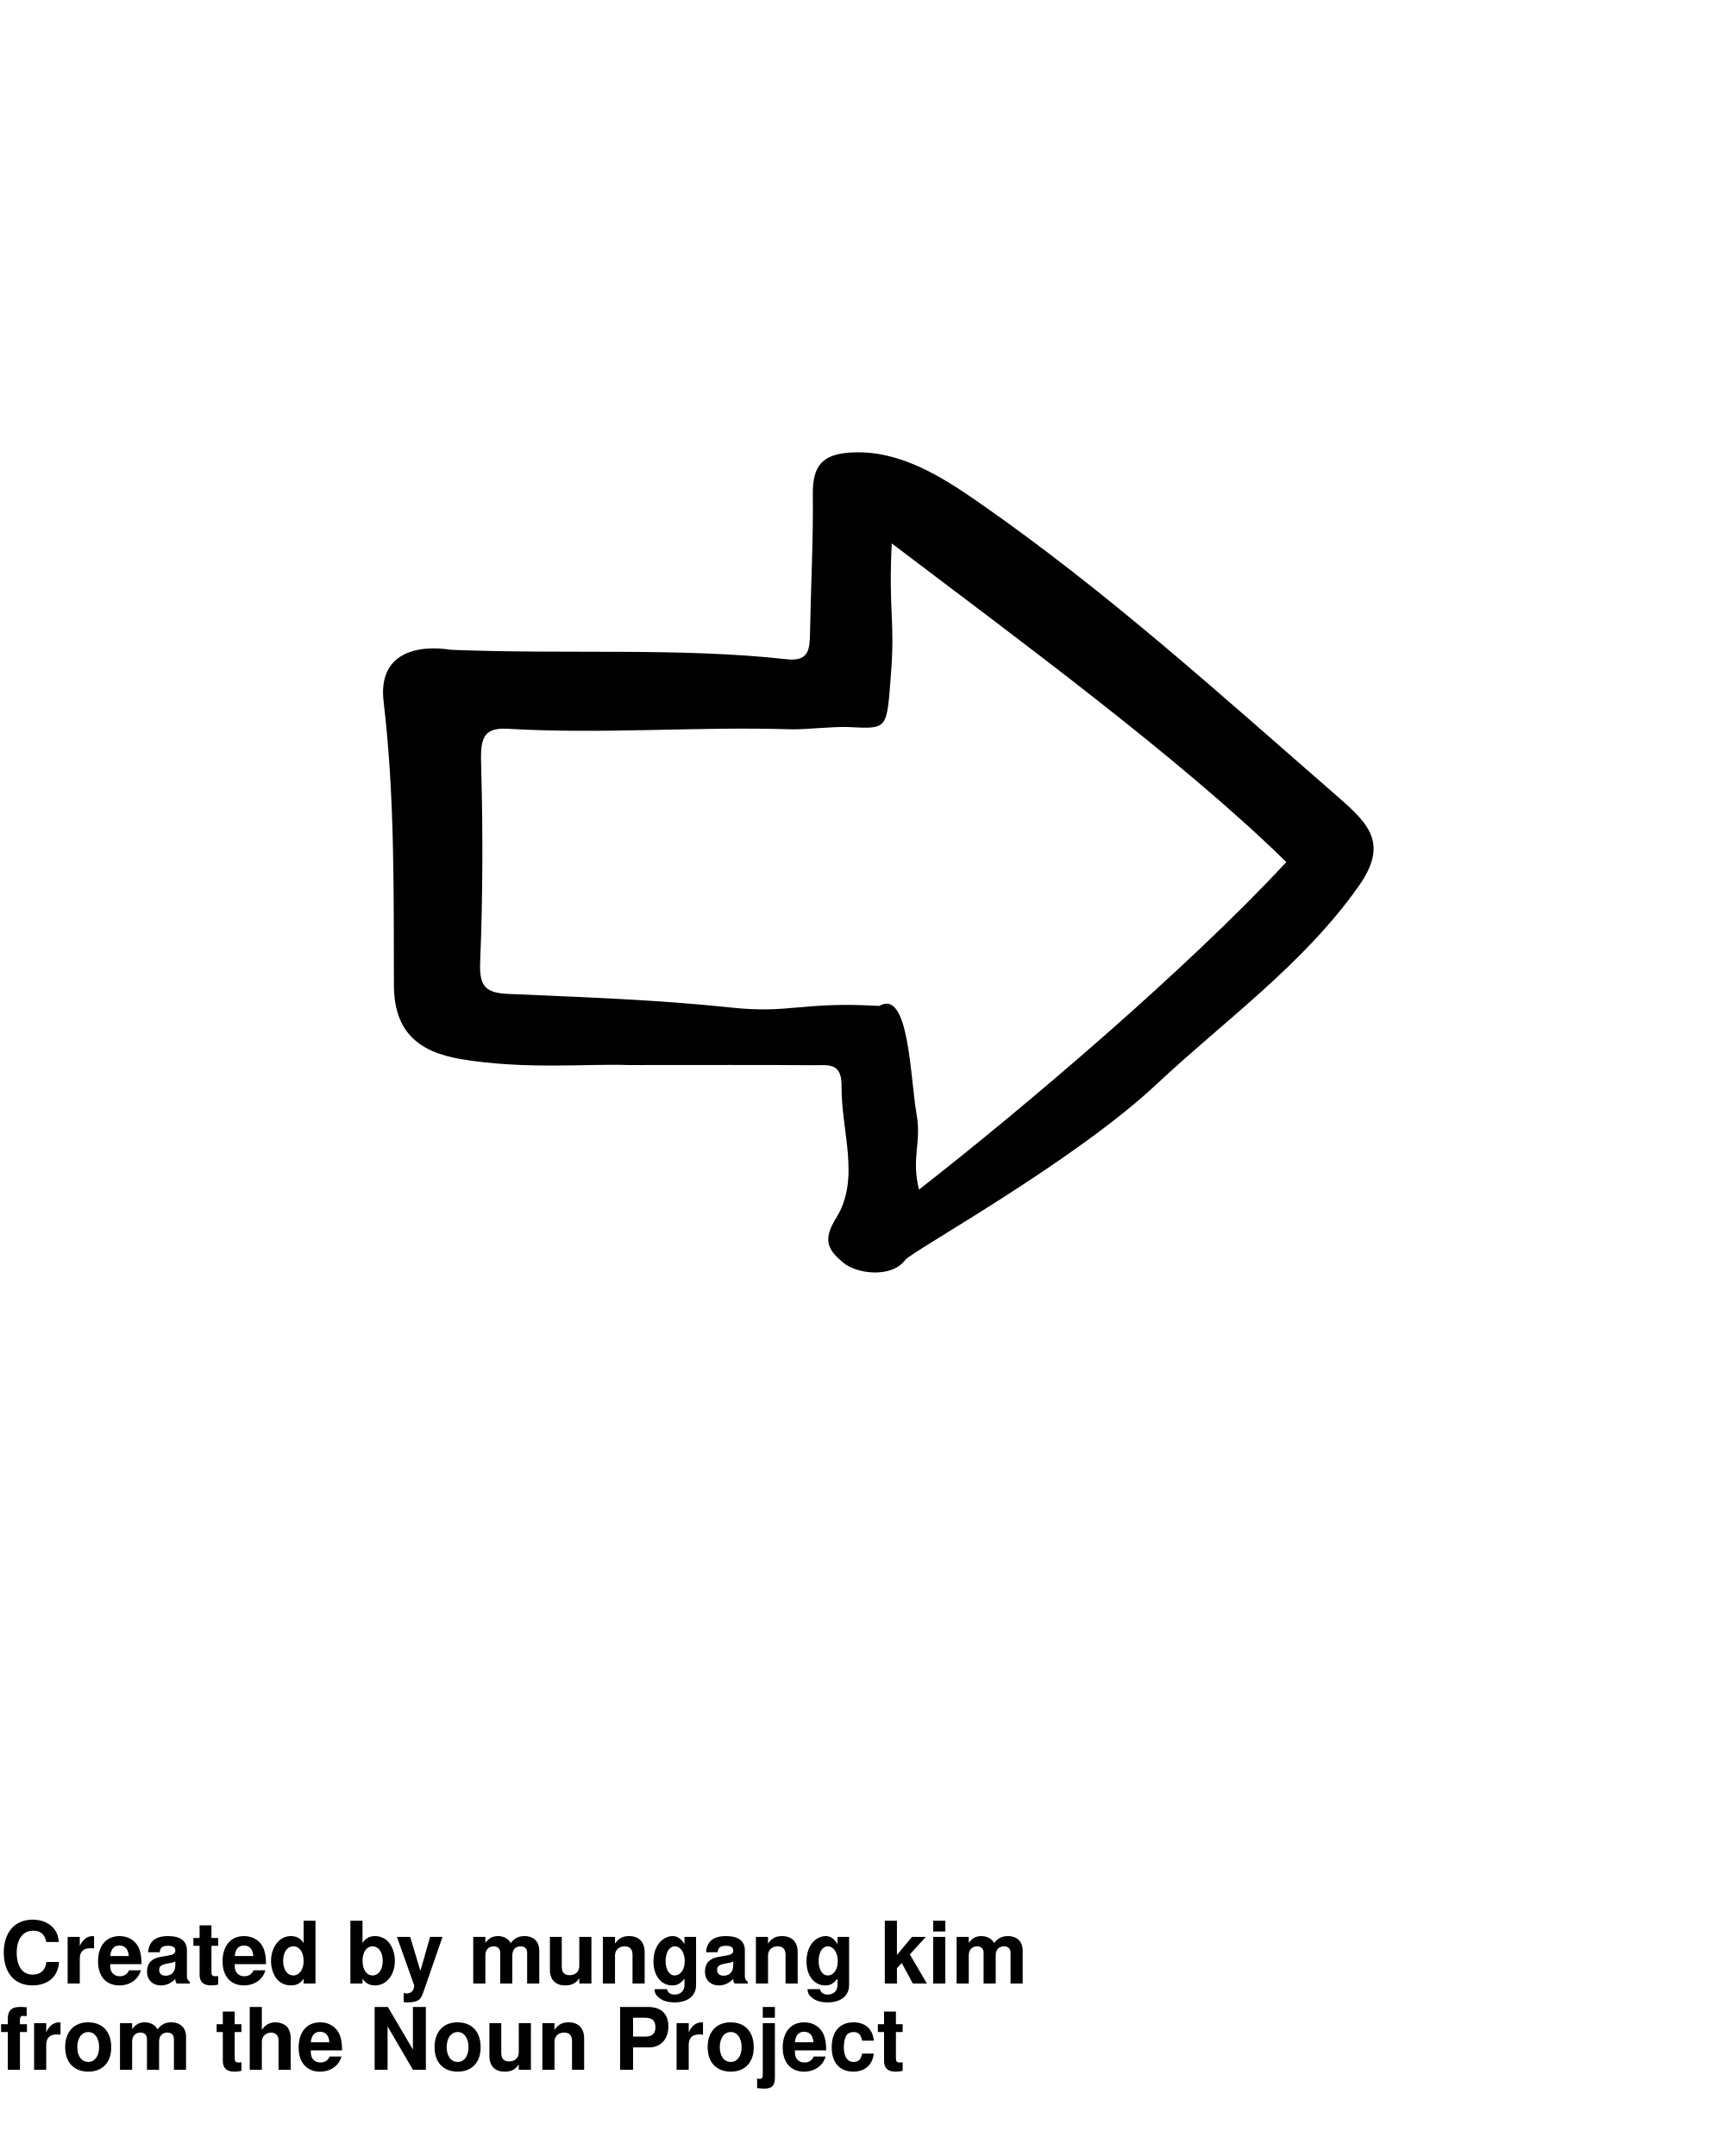
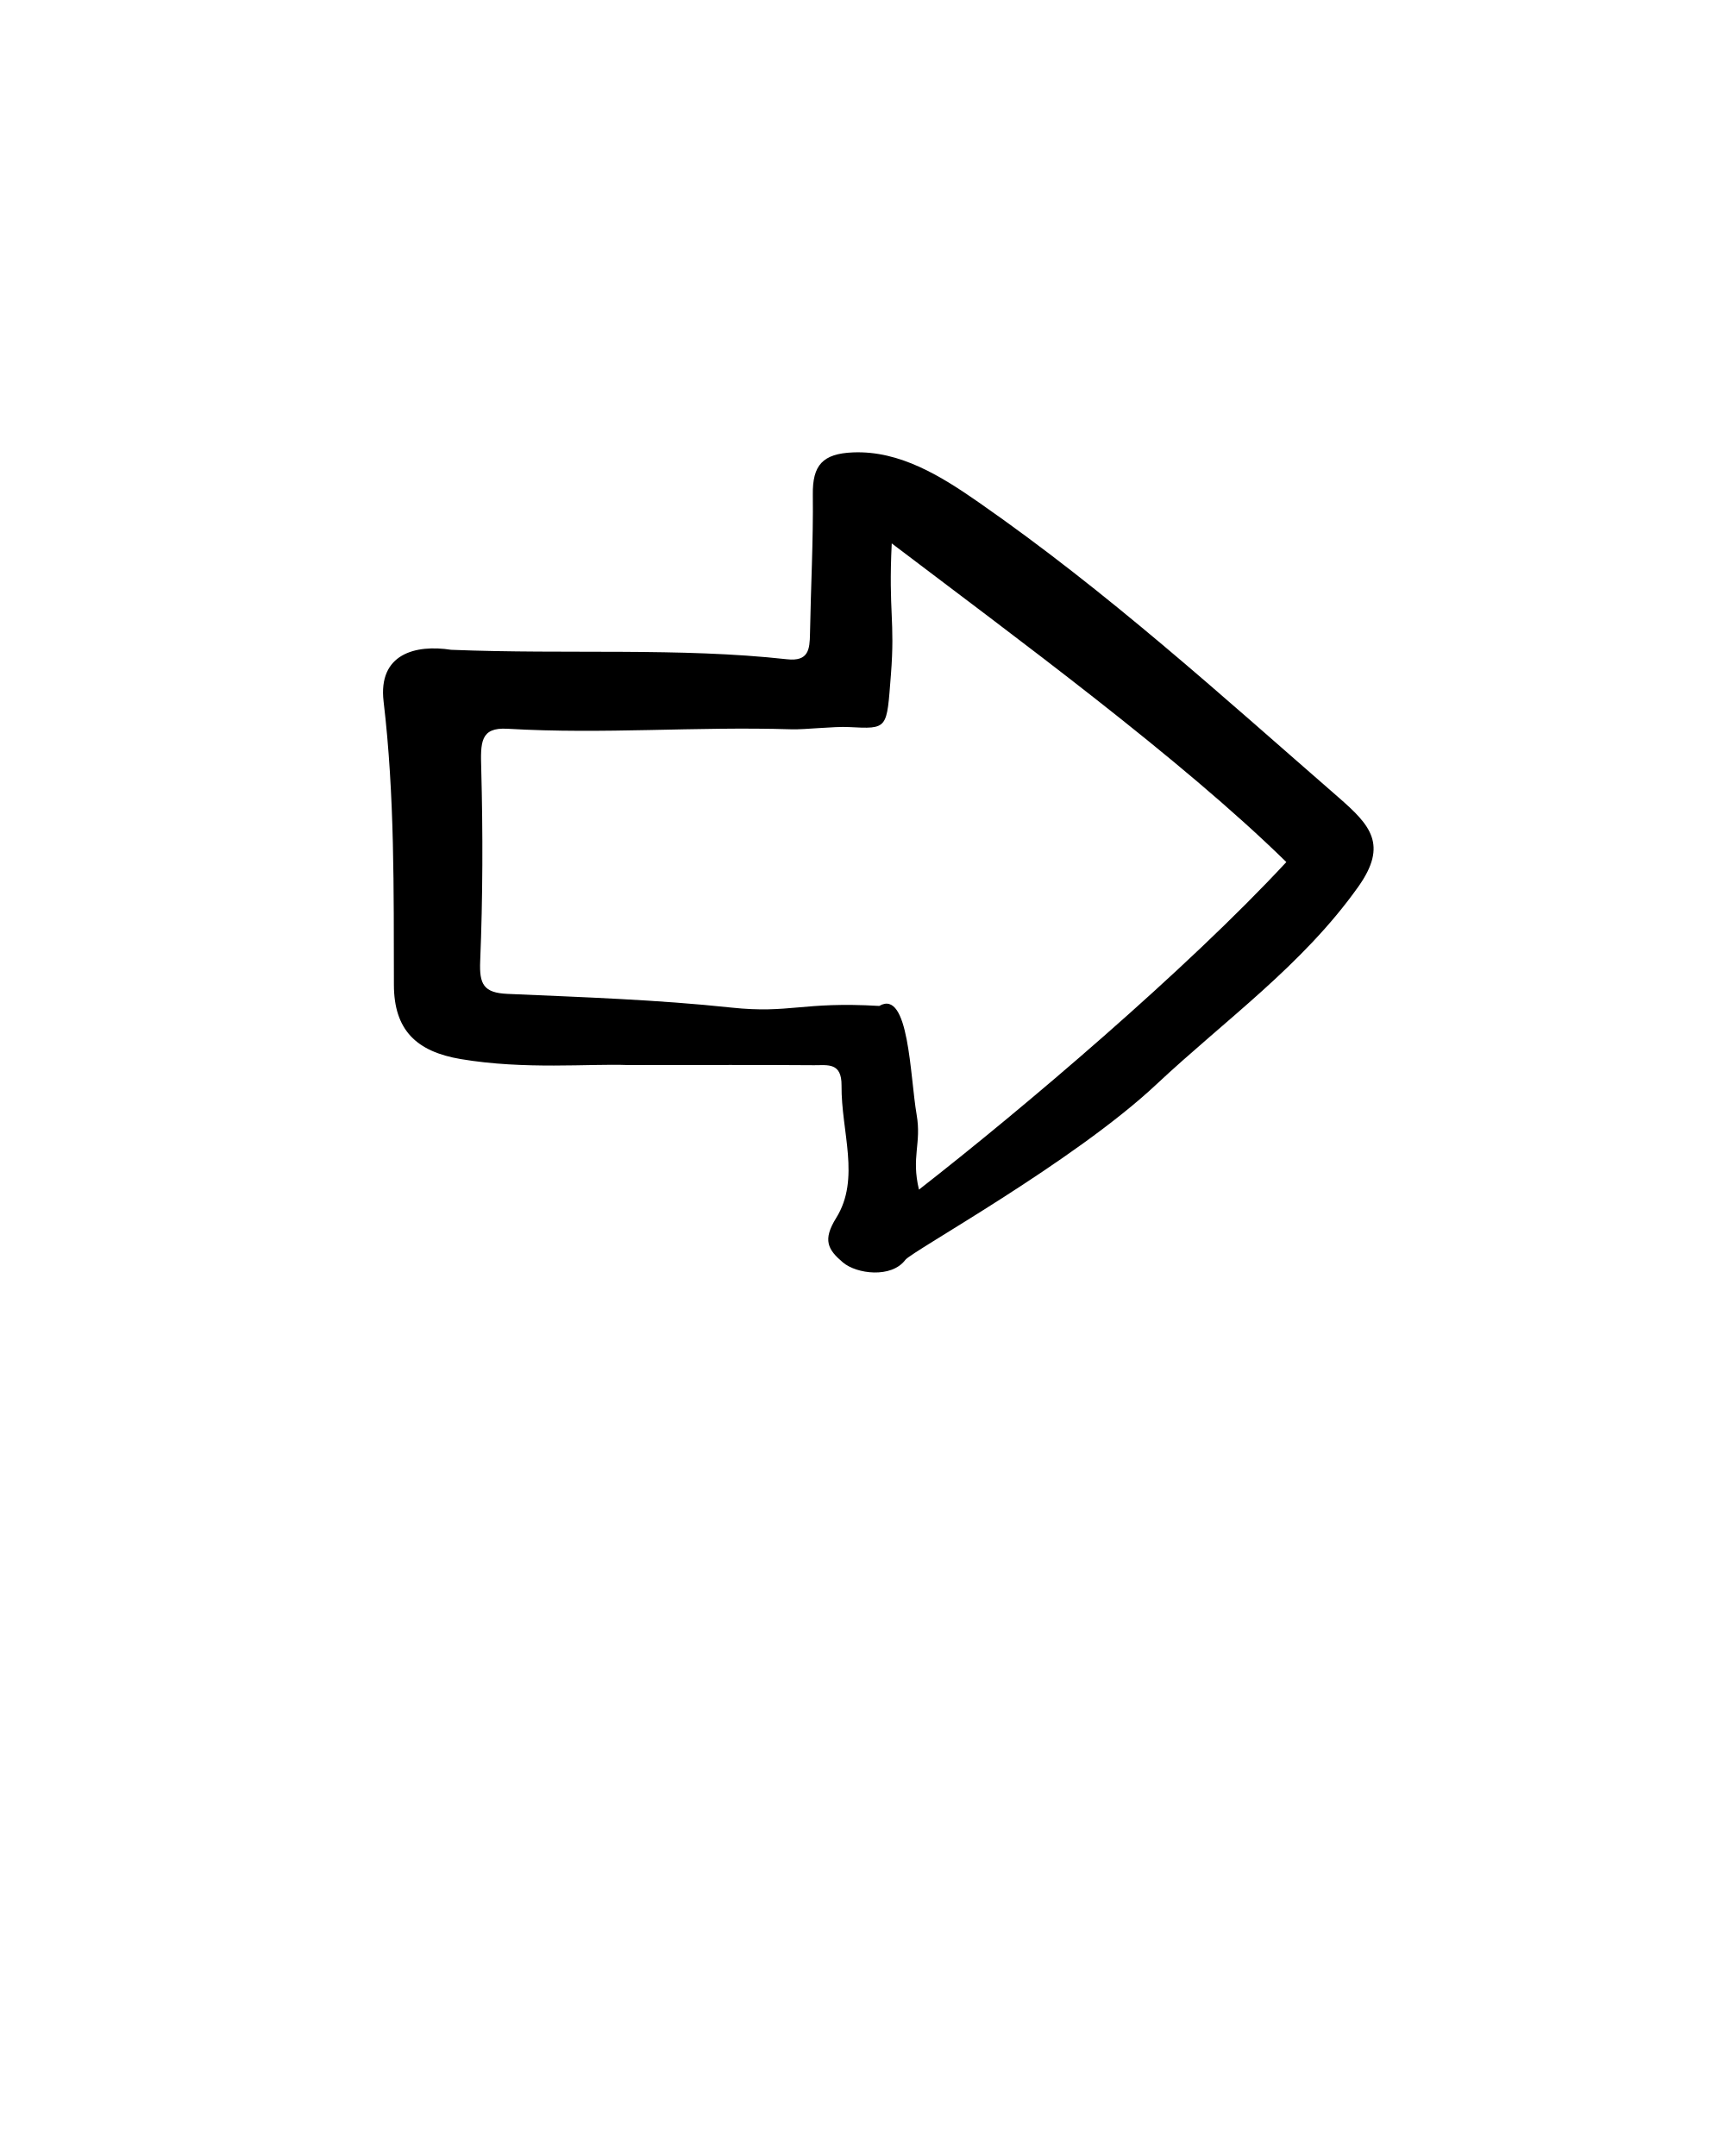
<svg xmlns="http://www.w3.org/2000/svg" version="1.1" x="0px" y="0px" viewBox="0 0 100 125" enable-background="new 0 0 100 100" xml:space="preserve">
  <g>
    <path fill-rule="evenodd" clip-rule="evenodd" d="M67.032,62.875c3.994-3.744,8.477-6.909,11.709-11.464   c1.737-2.447,0.695-3.576-1.149-5.183c-6.868-5.979-13.348-11.877-20.836-17.09c-2.183-1.521-4.575-3.019-7.302-2.909   c-1.768,0.072-2.355,0.744-2.334,2.44c0.031,2.691-0.117,5.385-0.164,8.075c-0.016,0.908-0.082,1.616-1.328,1.479   c-6.26-0.691-12.676-0.276-19.475-0.549c-2.064-0.321-4.242,0.231-3.916,2.995c0.65,5.471,0.584,10.947,0.598,16.43   c0.006,2.624,1.303,3.871,3.881,4.305c3.721,0.625,7.441,0.259,9.682,0.345c4.584,0,7.691-0.014,10.799,0.01   c0.785,0.004,1.6-0.175,1.588,1.18c-0.025,2.668,1.111,5.395-0.311,7.675c-0.799,1.285-0.482,1.838,0.387,2.576   c0.801,0.679,2.818,0.931,3.623-0.146C52.861,72.543,62.21,67.394,67.032,62.875z M53.139,64.633   c-0.388-2.238-0.436-7.325-2.168-6.311c-4.471-0.264-5.178,0.458-8.568,0.096c-4.309-0.461-8.652-0.604-12.984-0.795   c-1.381-0.061-1.637-0.552-1.582-1.894c0.152-3.714,0.16-7.44,0.061-11.158c-0.043-1.518-0.068-2.411,1.516-2.319   c5.672,0.329,10.816-0.143,16.498,0.032c0.719,0.022,2.457-0.175,3.285-0.131c2.311,0.121,2.199,0.129,2.449-3.021   c0.25-3.18-0.145-3.633,0.049-7.627c7.115,5.404,16.756,12.471,22.875,18.476c-5.785,6.239-15.27,14.293-21.297,18.99   C52.816,67.062,53.429,66.309,53.139,64.633z" />
  </g>
-   <text x="0" y="115" fill="#000000" font-size="5px" font-weight="bold" font-family="'Helvetica Neue', Helvetica, Arial-Unicode, Arial, Sans-serif">Created by mungang kim</text>
-   <text x="0" y="120" fill="#000000" font-size="5px" font-weight="bold" font-family="'Helvetica Neue', Helvetica, Arial-Unicode, Arial, Sans-serif">from the Noun Project</text>
</svg>
